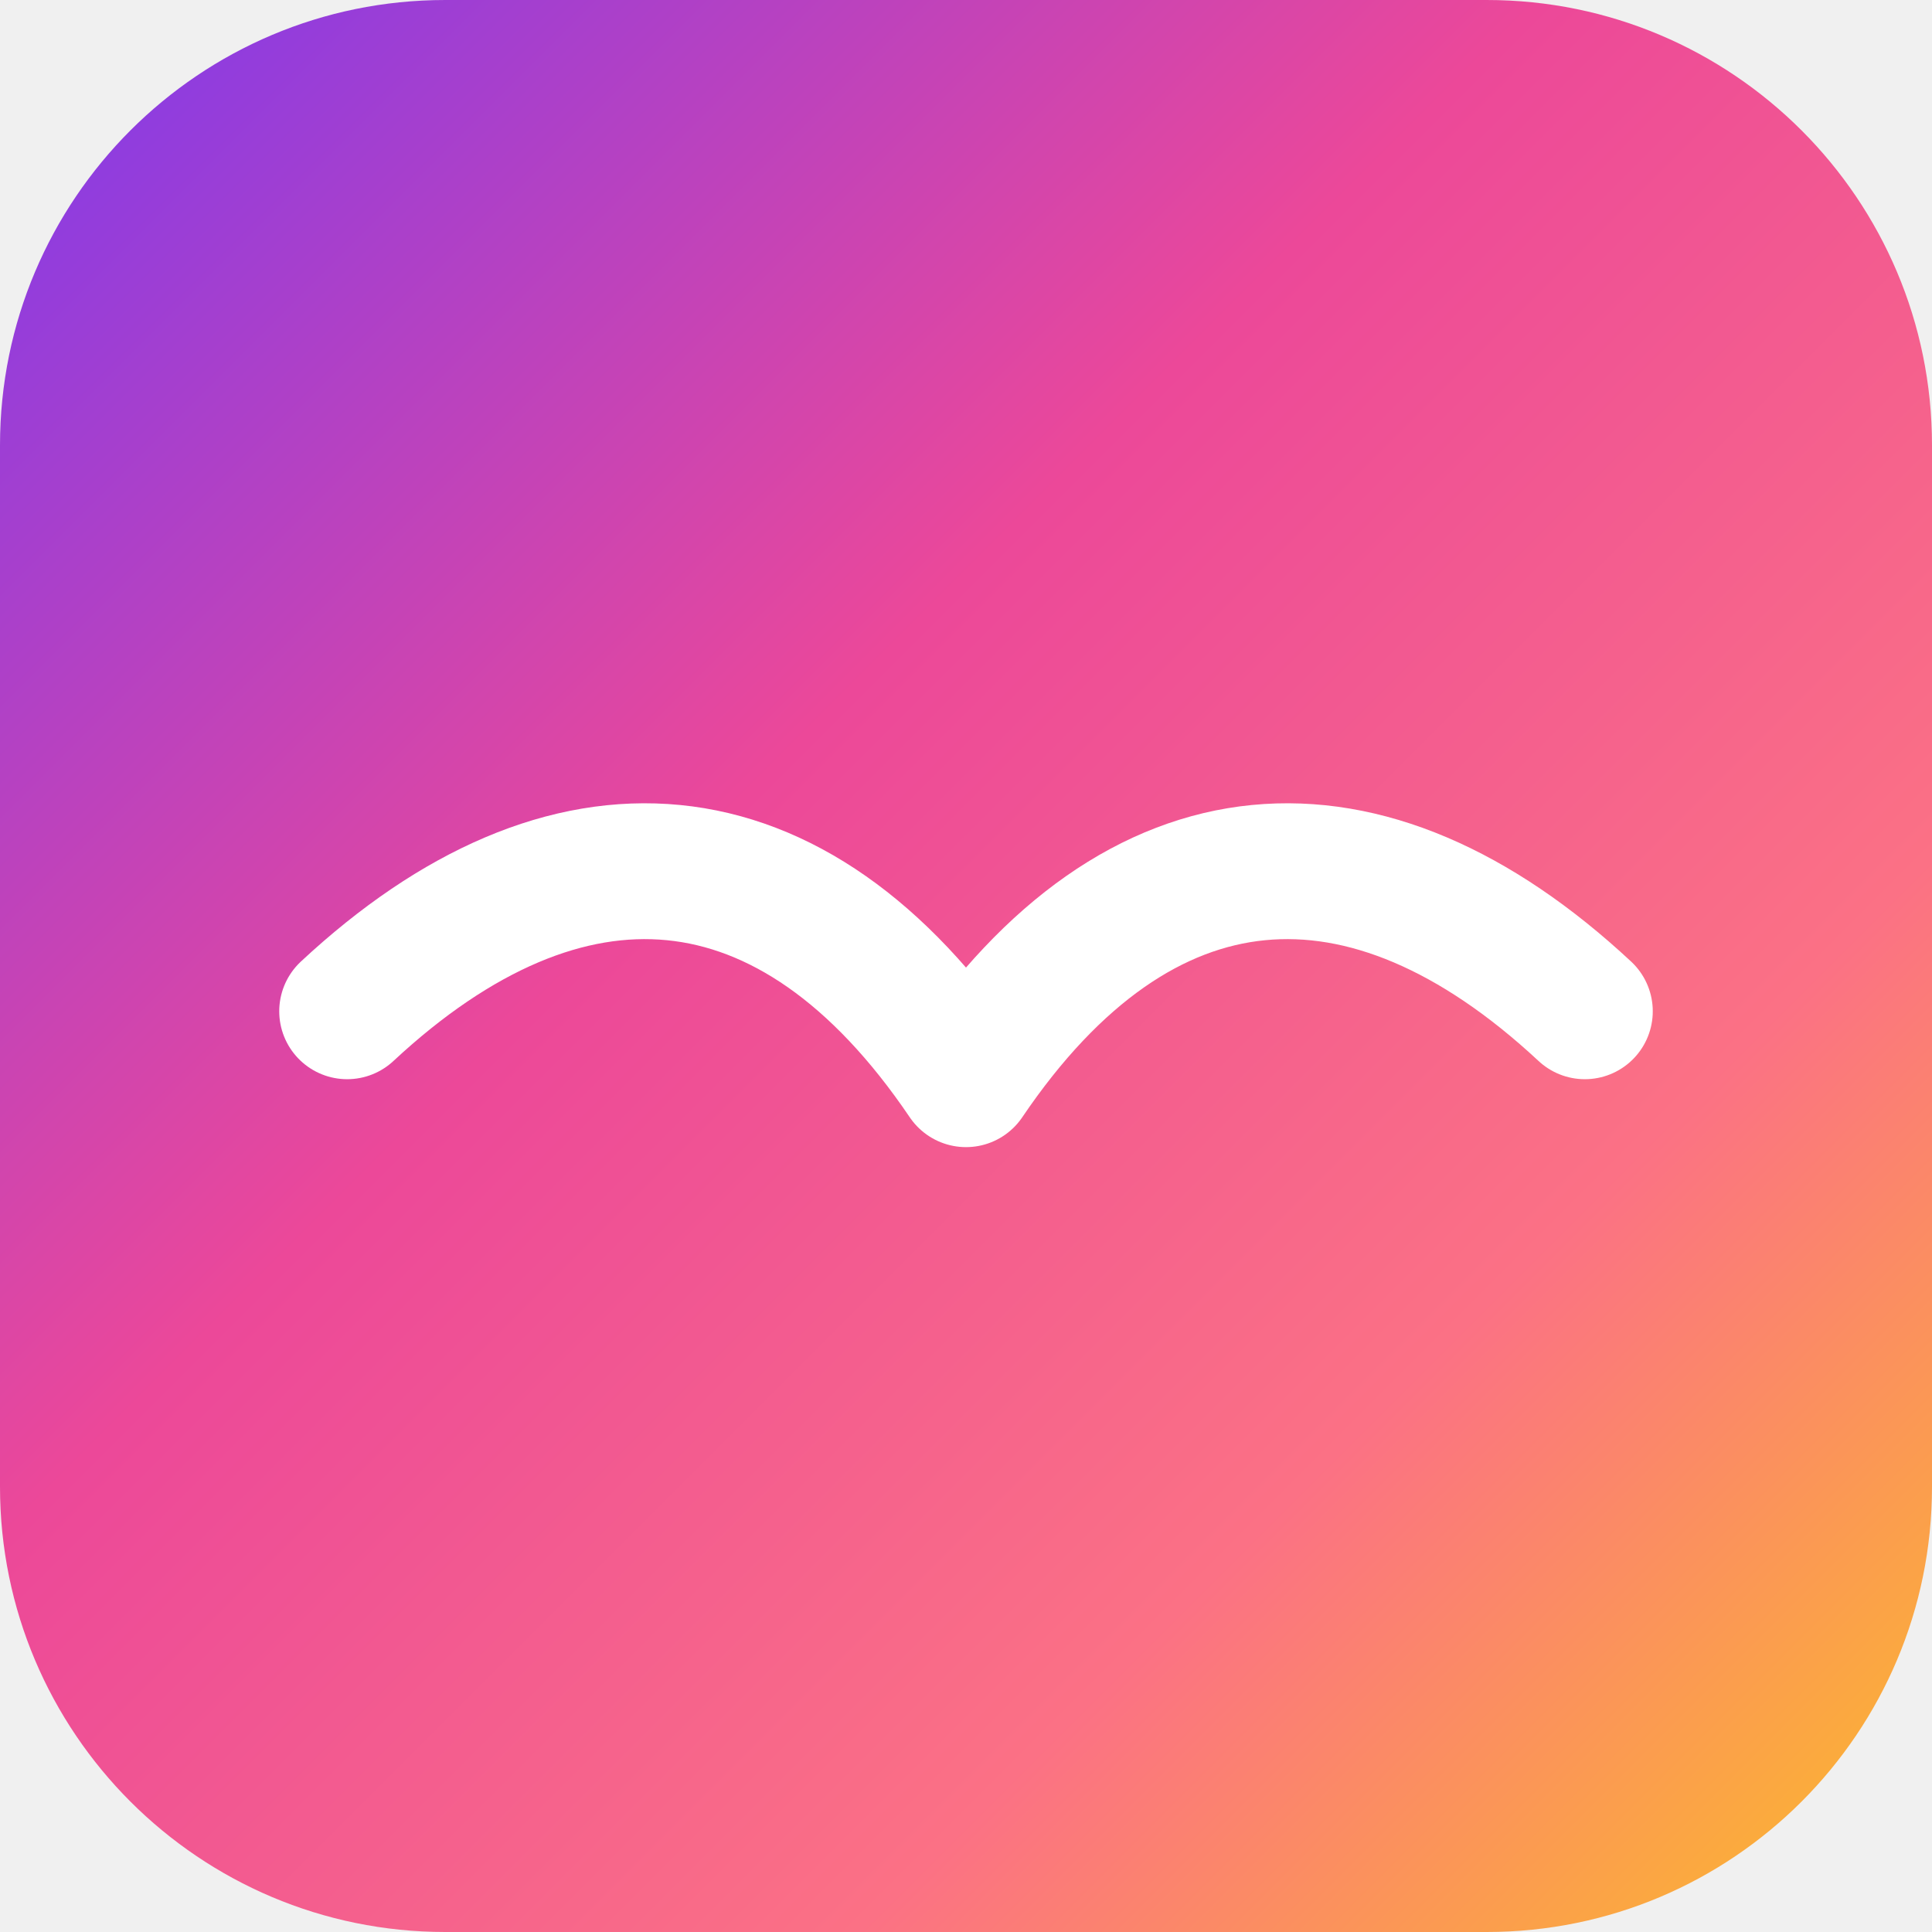
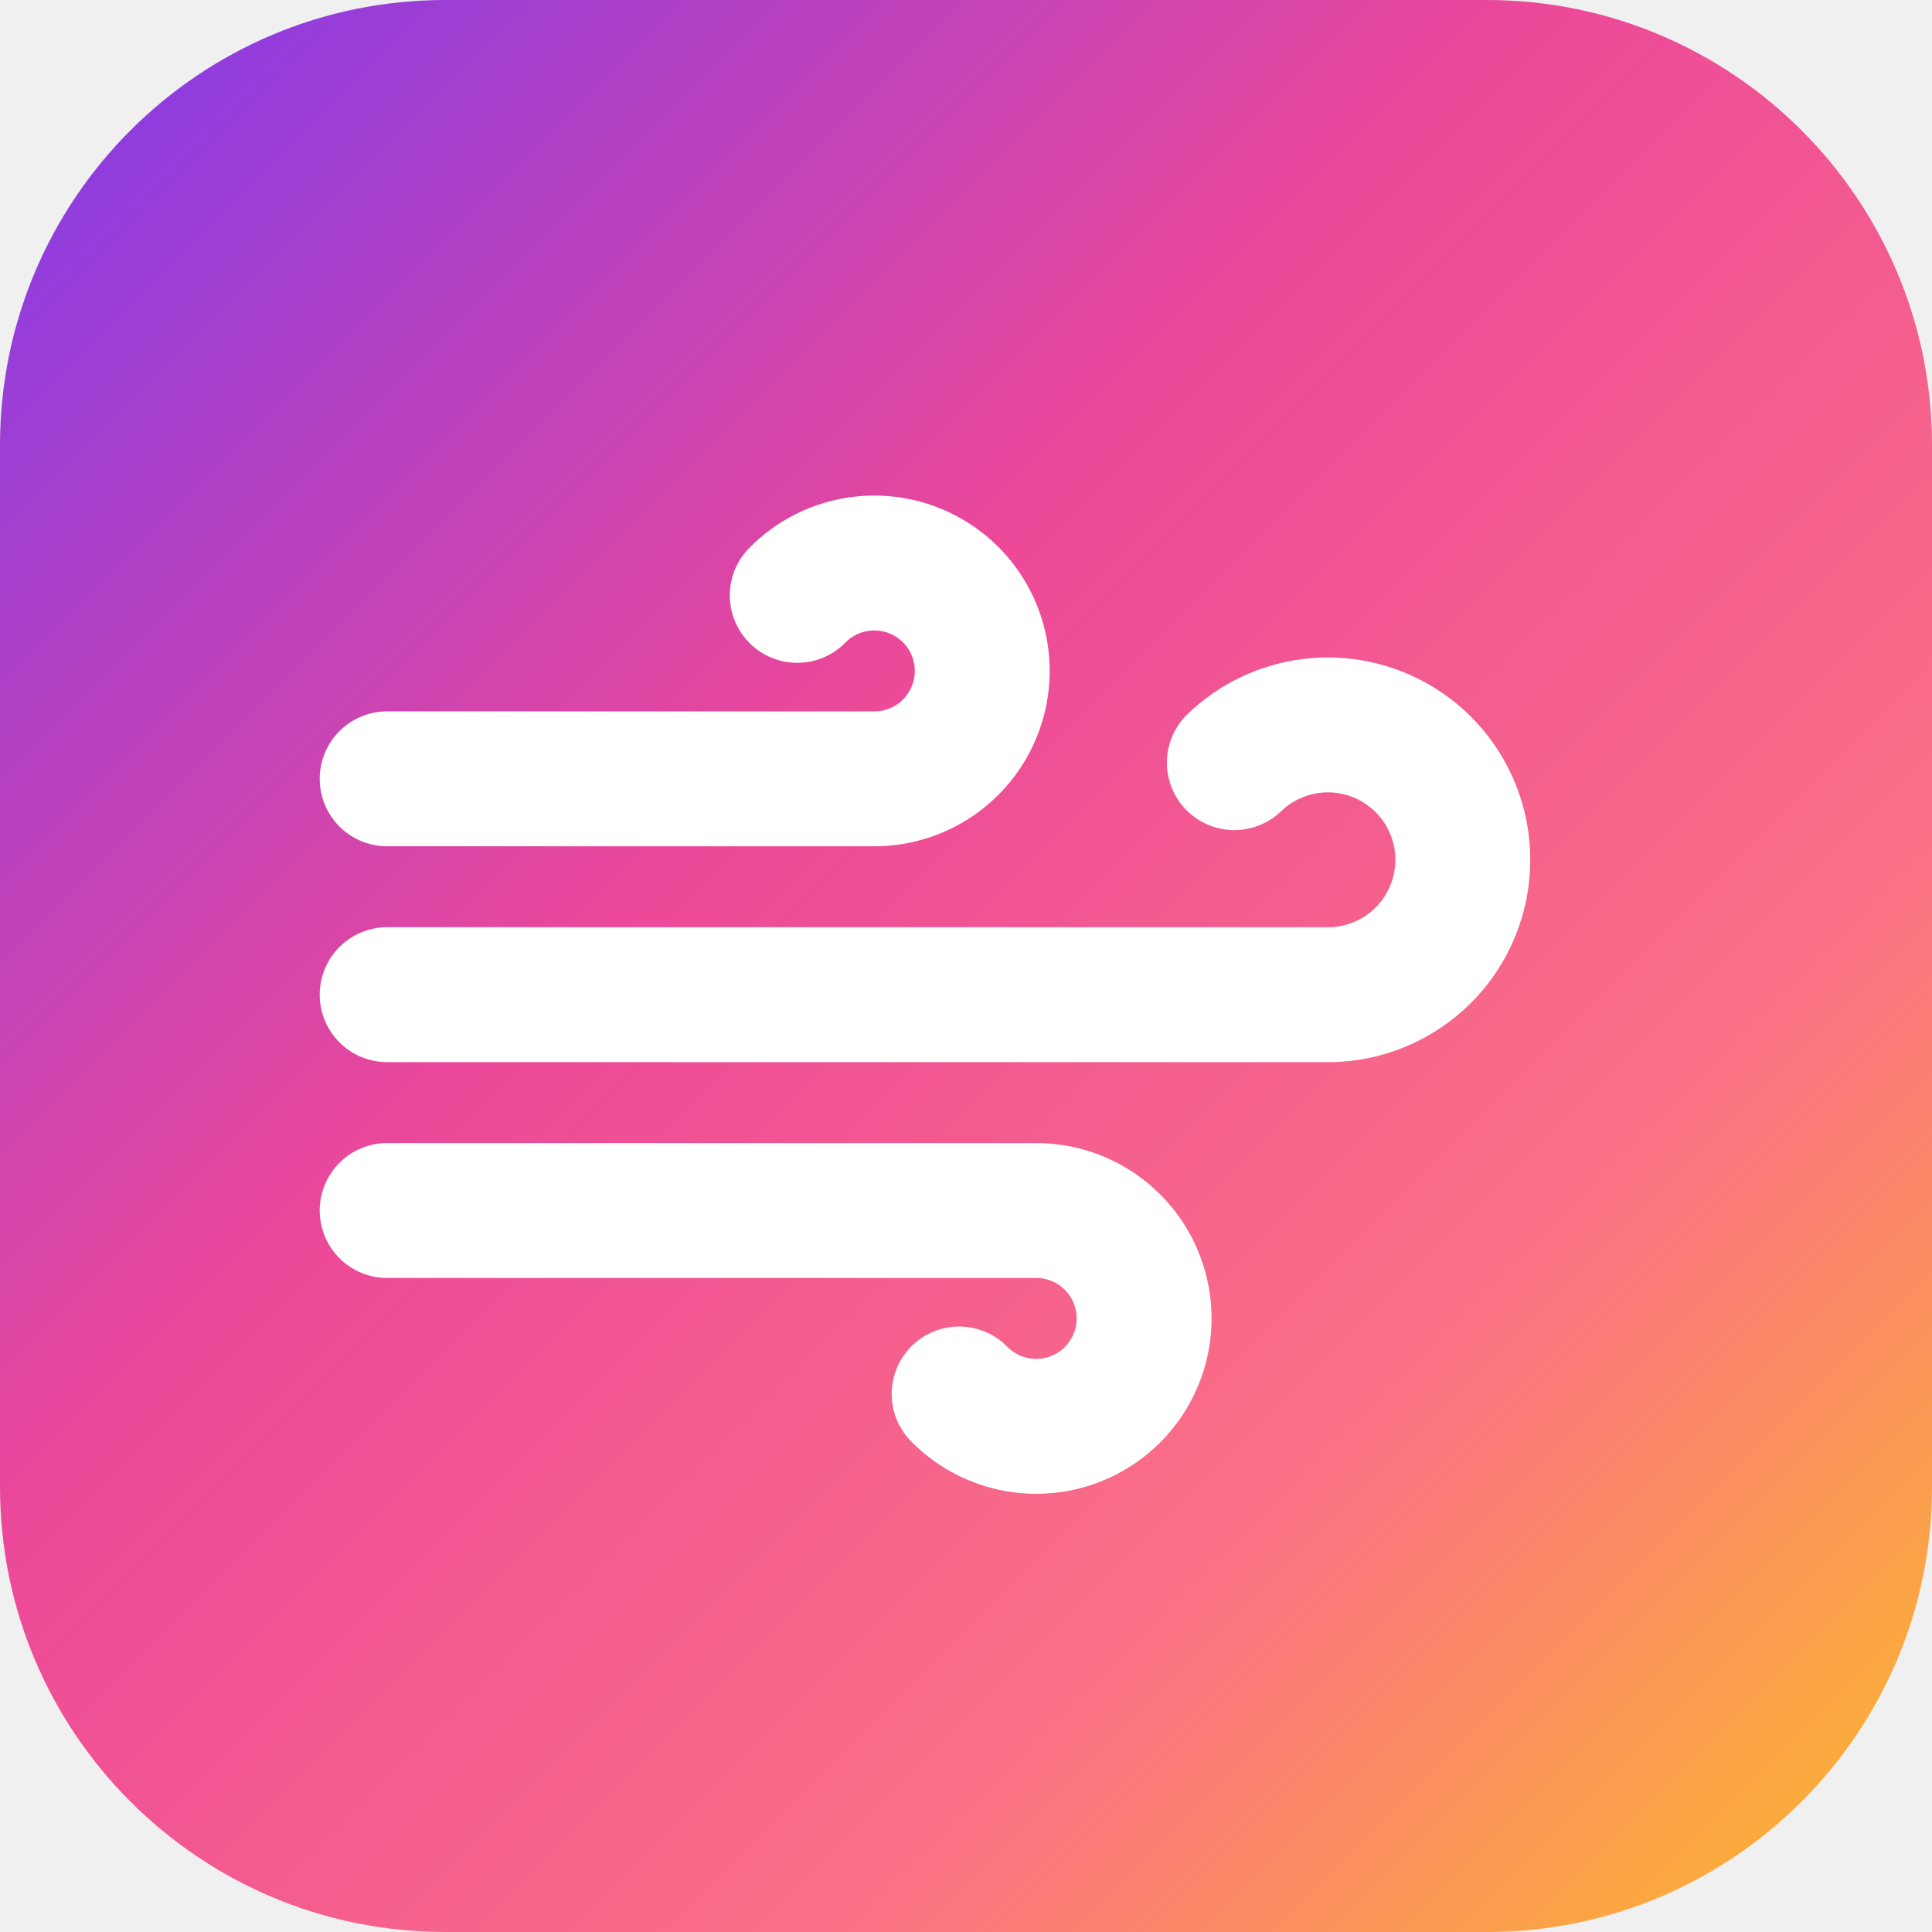
<svg xmlns="http://www.w3.org/2000/svg" width="512" height="512" viewBox="0 0 512 512">
  <defs>
    <linearGradient id="g" x1="0" y1="0" x2="1" y2="1">
      <stop offset="0" stop-color="#7C3AED" />
      <stop offset="0.4" stop-color="#EC4899" />
      <stop offset="0.72" stop-color="#FB7185" />
      <stop offset="1" stop-color="#FBBF24" />
    </linearGradient>
  </defs>
  <rect width="512" height="512" rx="118" fill="url(#g)" />
-   <g fill="none" stroke="#ffffff" stroke-linecap="round" stroke-linejoin="round">
-     <path d="M92 268 C 150 214, 210 218, 256 286 C 302 218, 362 214, 420 268" stroke-width="36" />
+   <g transform="translate(74,92) scale(14.3)" fill="none" stroke="#ffffff" stroke-width="2.5" stroke-linecap="round" stroke-linejoin="round">
+     <path d="M17.7 7.7a2.5 2.5 0 1 1 1.8 4.3H2" />
+     <path d="M9.6 4.6A2 2 0 1 1 11 8H2" />
+     <path d="M12.6 19.4A2 2 0 1 0 14 16H2" />
  </g>
</svg>
